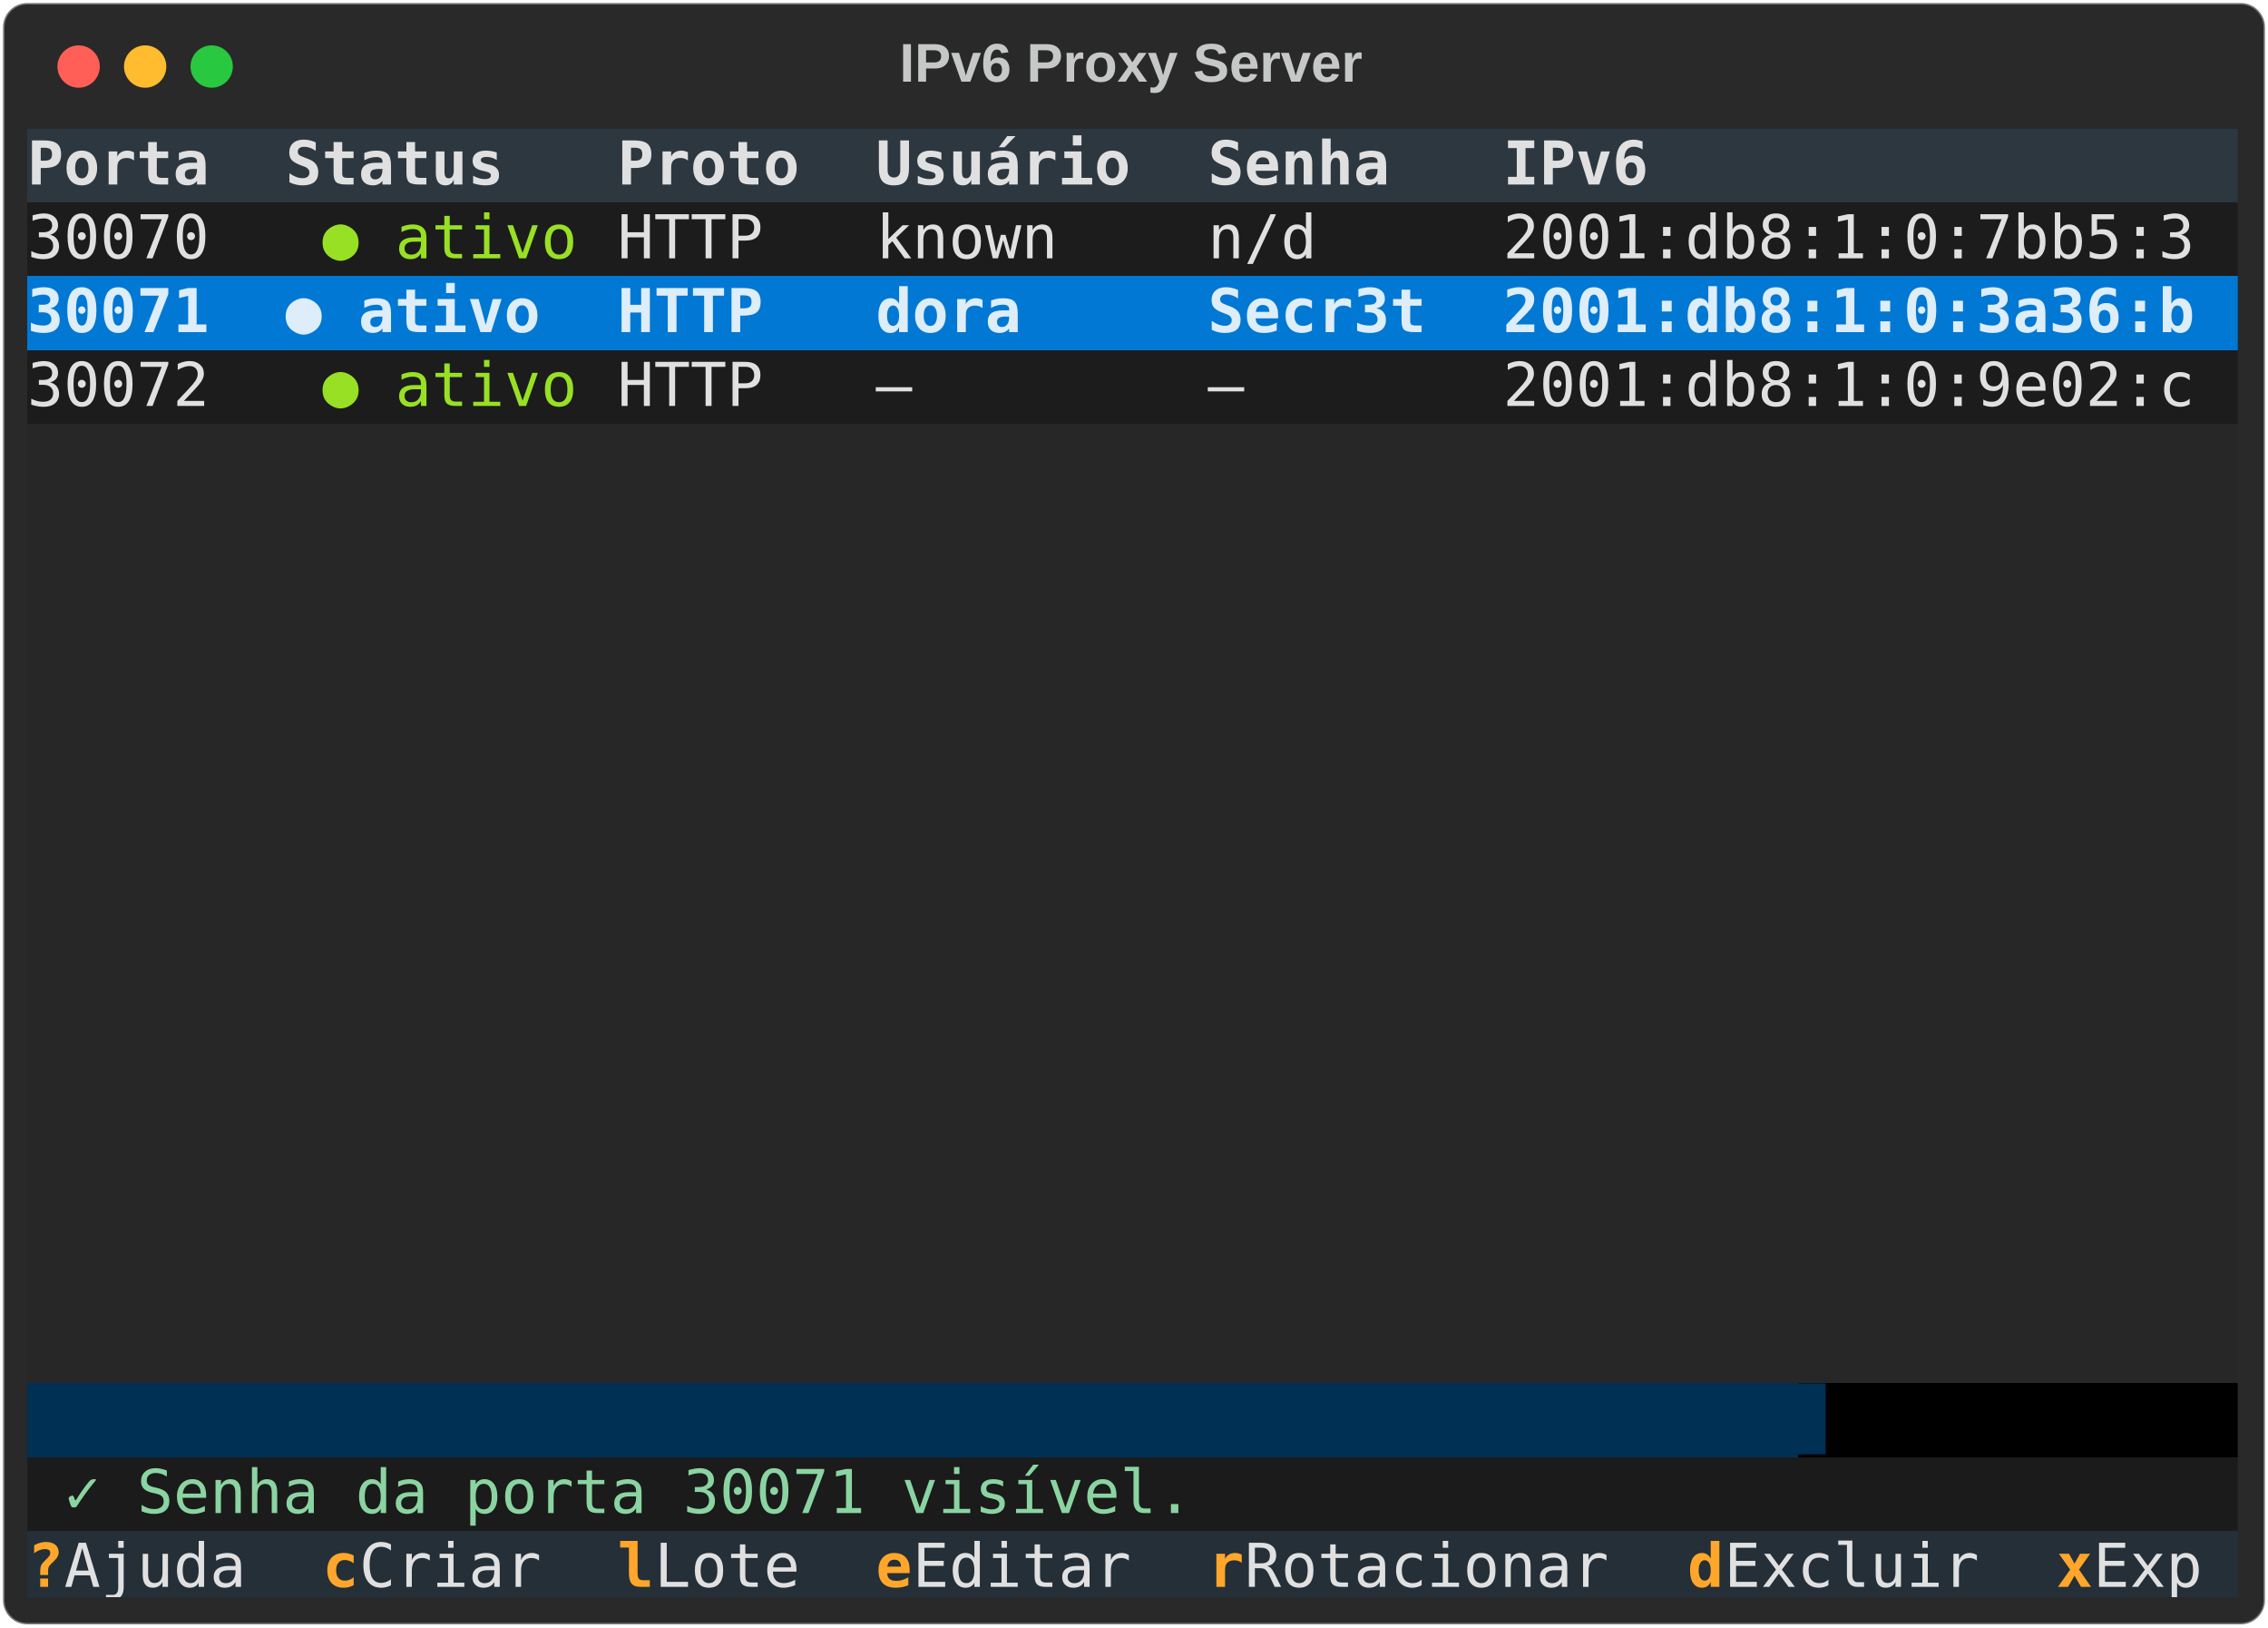
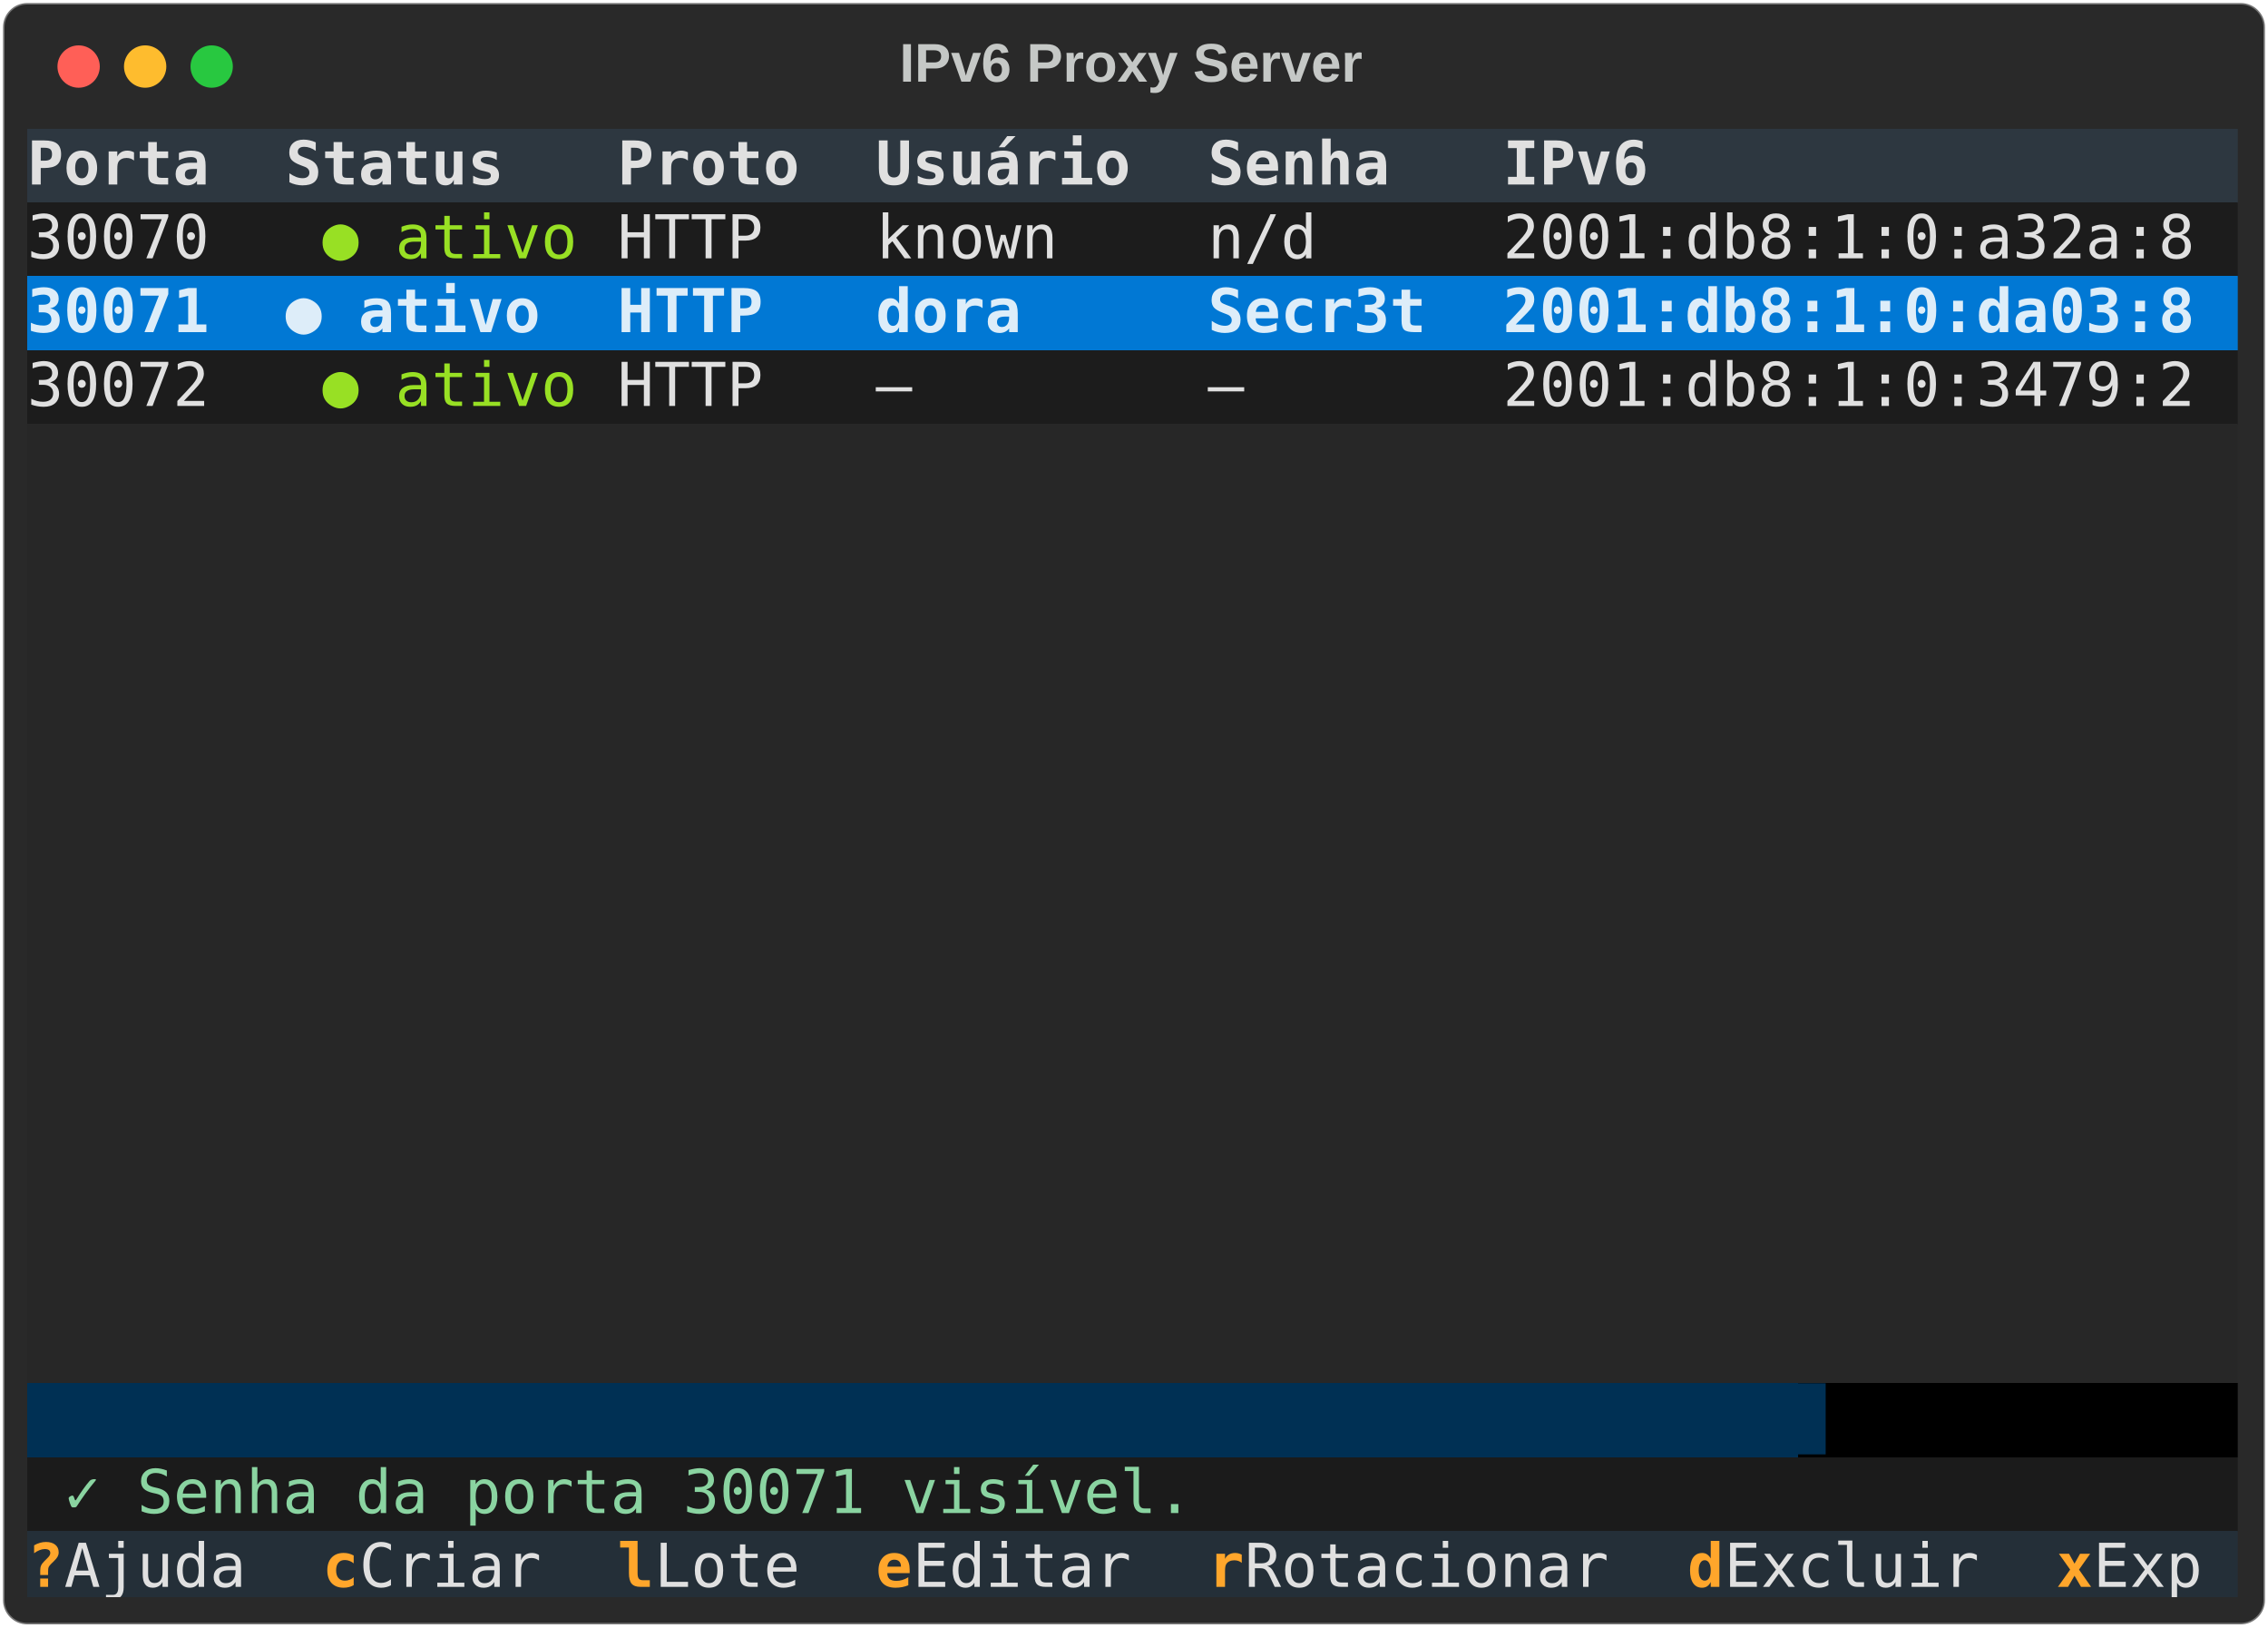
<svg xmlns="http://www.w3.org/2000/svg" class="rich-terminal" viewBox="0 0 750 538.0">
  <style>

    @font-face {
        font-family: "Fira Code";
        src: local("FiraCode-Regular"),
                url("https://cdnjs.cloudflare.com/ajax/libs/firacode/6.2.0/woff2/FiraCode-Regular.woff2") format("woff2"),
                url("https://cdnjs.cloudflare.com/ajax/libs/firacode/6.2.0/woff/FiraCode-Regular.woff") format("woff");
        font-style: normal;
        font-weight: 400;
    }
    @font-face {
        font-family: "Fira Code";
        src: local("FiraCode-Bold"),
                url("https://cdnjs.cloudflare.com/ajax/libs/firacode/6.2.0/woff2/FiraCode-Bold.woff2") format("woff2"),
                url("https://cdnjs.cloudflare.com/ajax/libs/firacode/6.2.0/woff/FiraCode-Bold.woff") format("woff");
        font-style: bold;
        font-weight: 700;
    }

-     .terminal-2141508652-matrix {
+     .terminal-2396705743-matrix {
        font-family: Fira Code, monospace;
        font-size: 20px;
        line-height: 24.4px;
        font-variant-east-asian: full-width;
    }

-     .terminal-2141508652-title {
+     .terminal-2396705743-title {
        font-size: 18px;
        font-weight: bold;
        font-family: arial;
    }

-     .terminal-2141508652-r1 { fill: #e0e0e0;font-weight: bold }
- .terminal-2141508652-r2 { fill: #c5c8c6 }
- .terminal-2141508652-r3 { fill: #e0e0e0 }
- .terminal-2141508652-r4 { fill: #98e024 }
- .terminal-2141508652-r5 { fill: #ddedf9;font-weight: bold }
- .terminal-2141508652-r6 { fill: #272727 }
- .terminal-2141508652-r7 { fill: #003054 }
- .terminal-2141508652-r8 { fill: #8ad4a1 }
- .terminal-2141508652-r9 { fill: #ffa62b;font-weight: bold }
+     .terminal-2396705743-r1 { fill: #e0e0e0;font-weight: bold }
+ .terminal-2396705743-r2 { fill: #c5c8c6 }
+ .terminal-2396705743-r3 { fill: #e0e0e0 }
+ .terminal-2396705743-r4 { fill: #98e024 }
+ .terminal-2396705743-r5 { fill: #ddedf9;font-weight: bold }
+ .terminal-2396705743-r6 { fill: #272727 }
+ .terminal-2396705743-r7 { fill: #003054 }
+ .terminal-2396705743-r8 { fill: #8ad4a1 }
+ .terminal-2396705743-r9 { fill: #ffa62b;font-weight: bold }
    </style>
  <defs>
-     <clipPath id="terminal-2141508652-clip-terminal">
+     <clipPath id="terminal-2396705743-clip-terminal">
      <rect x="0" y="0" width="731.0" height="487.0" />
    </clipPath>
-     <clipPath id="terminal-2141508652-line-0">
+     <clipPath id="terminal-2396705743-line-0">
      <rect x="0" y="1.5" width="732" height="24.65" />
    </clipPath>
-     <clipPath id="terminal-2141508652-line-1">
+     <clipPath id="terminal-2396705743-line-1">
      <rect x="0" y="25.9" width="732" height="24.65" />
    </clipPath>
-     <clipPath id="terminal-2141508652-line-2">
+     <clipPath id="terminal-2396705743-line-2">
      <rect x="0" y="50.3" width="732" height="24.65" />
    </clipPath>
-     <clipPath id="terminal-2141508652-line-3">
+     <clipPath id="terminal-2396705743-line-3">
      <rect x="0" y="74.7" width="732" height="24.65" />
    </clipPath>
-     <clipPath id="terminal-2141508652-line-4">
+     <clipPath id="terminal-2396705743-line-4">
      <rect x="0" y="99.1" width="732" height="24.65" />
    </clipPath>
-     <clipPath id="terminal-2141508652-line-5">
+     <clipPath id="terminal-2396705743-line-5">
      <rect x="0" y="123.5" width="732" height="24.65" />
    </clipPath>
-     <clipPath id="terminal-2141508652-line-6">
+     <clipPath id="terminal-2396705743-line-6">
      <rect x="0" y="147.9" width="732" height="24.65" />
    </clipPath>
-     <clipPath id="terminal-2141508652-line-7">
+     <clipPath id="terminal-2396705743-line-7">
      <rect x="0" y="172.3" width="732" height="24.65" />
    </clipPath>
-     <clipPath id="terminal-2141508652-line-8">
+     <clipPath id="terminal-2396705743-line-8">
      <rect x="0" y="196.7" width="732" height="24.65" />
    </clipPath>
-     <clipPath id="terminal-2141508652-line-9">
+     <clipPath id="terminal-2396705743-line-9">
      <rect x="0" y="221.1" width="732" height="24.65" />
    </clipPath>
-     <clipPath id="terminal-2141508652-line-10">
+     <clipPath id="terminal-2396705743-line-10">
      <rect x="0" y="245.5" width="732" height="24.65" />
    </clipPath>
-     <clipPath id="terminal-2141508652-line-11">
+     <clipPath id="terminal-2396705743-line-11">
      <rect x="0" y="269.9" width="732" height="24.65" />
    </clipPath>
-     <clipPath id="terminal-2141508652-line-12">
+     <clipPath id="terminal-2396705743-line-12">
      <rect x="0" y="294.3" width="732" height="24.65" />
    </clipPath>
-     <clipPath id="terminal-2141508652-line-13">
+     <clipPath id="terminal-2396705743-line-13">
      <rect x="0" y="318.7" width="732" height="24.65" />
    </clipPath>
-     <clipPath id="terminal-2141508652-line-14">
+     <clipPath id="terminal-2396705743-line-14">
      <rect x="0" y="343.1" width="732" height="24.65" />
    </clipPath>
-     <clipPath id="terminal-2141508652-line-15">
+     <clipPath id="terminal-2396705743-line-15">
      <rect x="0" y="367.5" width="732" height="24.65" />
    </clipPath>
-     <clipPath id="terminal-2141508652-line-16">
+     <clipPath id="terminal-2396705743-line-16">
      <rect x="0" y="391.9" width="732" height="24.65" />
    </clipPath>
-     <clipPath id="terminal-2141508652-line-17">
+     <clipPath id="terminal-2396705743-line-17">
      <rect x="0" y="416.3" width="732" height="24.65" />
    </clipPath>
-     <clipPath id="terminal-2141508652-line-18">
+     <clipPath id="terminal-2396705743-line-18">
      <rect x="0" y="440.7" width="732" height="24.65" />
    </clipPath>
  </defs>
  <rect fill="#292929" stroke="rgba(255,255,255,0.35)" stroke-width="1" x="1" y="1" width="748" height="536" rx="8" />
-   <text class="terminal-2141508652-title" fill="#c5c8c6" text-anchor="middle" x="374" y="27">IPv6 Proxy Server</text>
+   <text class="terminal-2396705743-title" fill="#c5c8c6" text-anchor="middle" x="374" y="27">IPv6 Proxy Server</text>
  <g transform="translate(26,22)">
    <circle cx="0" cy="0" r="7" fill="#ff5f57" />
    <circle cx="22" cy="0" r="7" fill="#febc2e" />
    <circle cx="44" cy="0" r="7" fill="#28c840" />
  </g>
-   <g transform="translate(9, 41)" clip-path="url(#terminal-2141508652-clip-terminal)">
+   <g transform="translate(9, 41)" clip-path="url(#terminal-2396705743-clip-terminal)">
    <rect fill="#2d3740" x="0" y="1.5" width="85.4" height="24.65" shape-rendering="crispEdges" />
    <rect fill="#2d3740" x="85.4" y="1.5" width="109.8" height="24.65" shape-rendering="crispEdges" />
    <rect fill="#2d3740" x="195.2" y="1.5" width="85.4" height="24.65" shape-rendering="crispEdges" />
    <rect fill="#2d3740" x="280.6" y="1.5" width="109.8" height="24.65" shape-rendering="crispEdges" />
    <rect fill="#2d3740" x="390.4" y="1.5" width="97.6" height="24.65" shape-rendering="crispEdges" />
    <rect fill="#2d3740" x="488" y="1.5" width="244" height="24.65" shape-rendering="crispEdges" />
    <rect fill="#1c1c1c" x="0" y="25.9" width="85.4" height="24.65" shape-rendering="crispEdges" />
    <rect fill="#1c1c1c" x="85.4" y="25.9" width="12.2" height="24.65" shape-rendering="crispEdges" />
    <rect fill="#1c1c1c" x="97.6" y="25.9" width="85.4" height="24.65" shape-rendering="crispEdges" />
    <rect fill="#1c1c1c" x="183" y="25.9" width="12.2" height="24.65" shape-rendering="crispEdges" />
    <rect fill="#1c1c1c" x="195.2" y="25.9" width="85.4" height="24.65" shape-rendering="crispEdges" />
    <rect fill="#1c1c1c" x="280.6" y="25.9" width="109.8" height="24.65" shape-rendering="crispEdges" />
    <rect fill="#1c1c1c" x="390.4" y="25.9" width="97.6" height="24.65" shape-rendering="crispEdges" />
    <rect fill="#1c1c1c" x="488" y="25.9" width="244" height="24.65" shape-rendering="crispEdges" />
    <rect fill="#0178d4" x="0" y="50.3" width="85.4" height="24.65" shape-rendering="crispEdges" />
    <rect fill="#0178d4" x="85.4" y="50.3" width="109.8" height="24.65" shape-rendering="crispEdges" />
    <rect fill="#0178d4" x="195.2" y="50.3" width="85.4" height="24.65" shape-rendering="crispEdges" />
    <rect fill="#0178d4" x="280.6" y="50.3" width="109.8" height="24.65" shape-rendering="crispEdges" />
    <rect fill="#0178d4" x="390.4" y="50.3" width="97.6" height="24.65" shape-rendering="crispEdges" />
    <rect fill="#0178d4" x="488" y="50.3" width="244" height="24.65" shape-rendering="crispEdges" />
    <rect fill="#1c1c1c" x="0" y="74.7" width="85.4" height="24.65" shape-rendering="crispEdges" />
    <rect fill="#1c1c1c" x="85.4" y="74.7" width="12.2" height="24.65" shape-rendering="crispEdges" />
    <rect fill="#1c1c1c" x="97.6" y="74.7" width="85.4" height="24.65" shape-rendering="crispEdges" />
    <rect fill="#1c1c1c" x="183" y="74.7" width="12.2" height="24.65" shape-rendering="crispEdges" />
    <rect fill="#1c1c1c" x="195.2" y="74.7" width="85.4" height="24.65" shape-rendering="crispEdges" />
    <rect fill="#1c1c1c" x="280.6" y="74.7" width="109.8" height="24.65" shape-rendering="crispEdges" />
    <rect fill="#1c1c1c" x="390.4" y="74.7" width="97.6" height="24.65" shape-rendering="crispEdges" />
    <rect fill="#1c1c1c" x="488" y="74.7" width="244" height="24.65" shape-rendering="crispEdges" />
    <rect fill="#272727" x="0" y="99.1" width="732" height="24.65" shape-rendering="crispEdges" />
    <rect fill="#272727" x="0" y="123.5" width="732" height="24.65" shape-rendering="crispEdges" />
    <rect fill="#272727" x="0" y="147.9" width="732" height="24.65" shape-rendering="crispEdges" />
    <rect fill="#272727" x="0" y="172.3" width="732" height="24.65" shape-rendering="crispEdges" />
    <rect fill="#272727" x="0" y="196.7" width="732" height="24.65" shape-rendering="crispEdges" />
    <rect fill="#272727" x="0" y="221.1" width="732" height="24.65" shape-rendering="crispEdges" />
    <rect fill="#272727" x="0" y="245.5" width="732" height="24.65" shape-rendering="crispEdges" />
    <rect fill="#272727" x="0" y="269.9" width="732" height="24.65" shape-rendering="crispEdges" />
    <rect fill="#272727" x="0" y="294.3" width="732" height="24.65" shape-rendering="crispEdges" />
    <rect fill="#272727" x="0" y="318.7" width="732" height="24.65" shape-rendering="crispEdges" />
    <rect fill="#272727" x="0" y="343.1" width="732" height="24.65" shape-rendering="crispEdges" />
    <rect fill="#272727" x="0" y="367.5" width="732" height="24.65" shape-rendering="crispEdges" />
    <rect fill="#272727" x="0" y="391.9" width="732" height="24.65" shape-rendering="crispEdges" />
    <rect fill="#003054" x="0" y="416.3" width="12.2" height="24.65" shape-rendering="crispEdges" />
    <rect fill="#003054" x="12.2" y="416.3" width="12.2" height="24.65" shape-rendering="crispEdges" />
    <rect fill="#003054" x="24.4" y="416.3" width="12.2" height="24.65" shape-rendering="crispEdges" />
    <rect fill="#003054" x="36.6" y="416.3" width="12.2" height="24.65" shape-rendering="crispEdges" />
    <rect fill="#003054" x="48.8" y="416.3" width="12.2" height="24.65" shape-rendering="crispEdges" />
    <rect fill="#003054" x="61" y="416.3" width="12.2" height="24.65" shape-rendering="crispEdges" />
    <rect fill="#003054" x="73.2" y="416.3" width="12.2" height="24.65" shape-rendering="crispEdges" />
    <rect fill="#003054" x="85.4" y="416.3" width="12.2" height="24.65" shape-rendering="crispEdges" />
    <rect fill="#003054" x="97.6" y="416.3" width="12.2" height="24.65" shape-rendering="crispEdges" />
    <rect fill="#003054" x="109.8" y="416.3" width="12.2" height="24.65" shape-rendering="crispEdges" />
    <rect fill="#003054" x="122" y="416.3" width="12.2" height="24.65" shape-rendering="crispEdges" />
    <rect fill="#003054" x="134.2" y="416.3" width="12.2" height="24.65" shape-rendering="crispEdges" />
    <rect fill="#003054" x="146.4" y="416.3" width="12.2" height="24.65" shape-rendering="crispEdges" />
    <rect fill="#003054" x="158.6" y="416.3" width="12.2" height="24.65" shape-rendering="crispEdges" />
    <rect fill="#003054" x="170.8" y="416.3" width="12.2" height="24.65" shape-rendering="crispEdges" />
    <rect fill="#003054" x="183" y="416.3" width="12.2" height="24.65" shape-rendering="crispEdges" />
    <rect fill="#003054" x="195.2" y="416.3" width="12.2" height="24.65" shape-rendering="crispEdges" />
    <rect fill="#003054" x="207.4" y="416.3" width="12.2" height="24.65" shape-rendering="crispEdges" />
    <rect fill="#003054" x="219.6" y="416.3" width="12.2" height="24.65" shape-rendering="crispEdges" />
    <rect fill="#003054" x="231.8" y="416.3" width="12.2" height="24.65" shape-rendering="crispEdges" />
    <rect fill="#003054" x="244" y="416.3" width="12.2" height="24.65" shape-rendering="crispEdges" />
    <rect fill="#003054" x="256.2" y="416.3" width="12.2" height="24.65" shape-rendering="crispEdges" />
    <rect fill="#003054" x="268.4" y="416.3" width="12.2" height="24.65" shape-rendering="crispEdges" />
    <rect fill="#003054" x="280.6" y="416.3" width="12.2" height="24.65" shape-rendering="crispEdges" />
    <rect fill="#003054" x="292.8" y="416.3" width="12.2" height="24.65" shape-rendering="crispEdges" />
    <rect fill="#003054" x="305" y="416.3" width="12.2" height="24.65" shape-rendering="crispEdges" />
    <rect fill="#003054" x="317.2" y="416.3" width="12.2" height="24.65" shape-rendering="crispEdges" />
    <rect fill="#003054" x="329.4" y="416.3" width="12.2" height="24.65" shape-rendering="crispEdges" />
    <rect fill="#003054" x="341.6" y="416.3" width="12.2" height="24.65" shape-rendering="crispEdges" />
    <rect fill="#003054" x="353.8" y="416.3" width="12.2" height="24.65" shape-rendering="crispEdges" />
    <rect fill="#003054" x="366" y="416.3" width="12.2" height="24.65" shape-rendering="crispEdges" />
    <rect fill="#003054" x="378.2" y="416.3" width="12.2" height="24.65" shape-rendering="crispEdges" />
    <rect fill="#003054" x="390.4" y="416.3" width="12.2" height="24.65" shape-rendering="crispEdges" />
    <rect fill="#003054" x="402.6" y="416.3" width="12.2" height="24.65" shape-rendering="crispEdges" />
    <rect fill="#003054" x="414.8" y="416.3" width="12.2" height="24.65" shape-rendering="crispEdges" />
    <rect fill="#003054" x="427" y="416.3" width="12.2" height="24.65" shape-rendering="crispEdges" />
    <rect fill="#003054" x="439.2" y="416.3" width="12.2" height="24.65" shape-rendering="crispEdges" />
    <rect fill="#003054" x="451.4" y="416.3" width="12.2" height="24.65" shape-rendering="crispEdges" />
    <rect fill="#003054" x="463.6" y="416.3" width="12.2" height="24.65" shape-rendering="crispEdges" />
    <rect fill="#003054" x="475.8" y="416.3" width="12.2" height="24.65" shape-rendering="crispEdges" />
    <rect fill="#003054" x="488" y="416.3" width="12.2" height="24.65" shape-rendering="crispEdges" />
    <rect fill="#003054" x="500.2" y="416.3" width="12.2" height="24.65" shape-rendering="crispEdges" />
    <rect fill="#003054" x="512.4" y="416.3" width="12.2" height="24.65" shape-rendering="crispEdges" />
    <rect fill="#003054" x="524.6" y="416.3" width="12.2" height="24.65" shape-rendering="crispEdges" />
    <rect fill="#003054" x="536.8" y="416.3" width="12.2" height="24.65" shape-rendering="crispEdges" />
    <rect fill="#003054" x="549" y="416.3" width="12.2" height="24.65" shape-rendering="crispEdges" />
    <rect fill="#003054" x="561.2" y="416.3" width="12.2" height="24.65" shape-rendering="crispEdges" />
    <rect fill="#003054" x="573.4" y="416.3" width="12.2" height="24.65" shape-rendering="crispEdges" />
    <rect fill="#000000" x="585.6" y="416.3" width="12.2" height="24.65" shape-rendering="crispEdges" />
    <rect fill="#000000" x="597.8" y="416.3" width="12.2" height="24.65" shape-rendering="crispEdges" />
    <rect fill="#000000" x="610" y="416.3" width="12.2" height="24.65" shape-rendering="crispEdges" />
    <rect fill="#000000" x="622.2" y="416.3" width="12.2" height="24.65" shape-rendering="crispEdges" />
    <rect fill="#000000" x="634.4" y="416.3" width="12.2" height="24.65" shape-rendering="crispEdges" />
    <rect fill="#000000" x="646.6" y="416.3" width="12.2" height="24.65" shape-rendering="crispEdges" />
    <rect fill="#000000" x="658.8" y="416.3" width="12.2" height="24.65" shape-rendering="crispEdges" />
    <rect fill="#000000" x="671" y="416.3" width="12.2" height="24.65" shape-rendering="crispEdges" />
    <rect fill="#000000" x="683.2" y="416.3" width="12.2" height="24.65" shape-rendering="crispEdges" />
    <rect fill="#000000" x="695.4" y="416.3" width="12.2" height="24.65" shape-rendering="crispEdges" />
    <rect fill="#000000" x="707.6" y="416.3" width="12.2" height="24.65" shape-rendering="crispEdges" />
    <rect fill="#000000" x="719.8" y="416.3" width="12.2" height="24.65" shape-rendering="crispEdges" />
    <rect fill="#1b1b1b" x="0" y="440.7" width="12.2" height="24.65" shape-rendering="crispEdges" />
    <rect fill="#1b1b1b" x="12.2" y="440.7" width="378.2" height="24.65" shape-rendering="crispEdges" />
    <rect fill="#1b1b1b" x="390.4" y="440.7" width="329.4" height="24.65" shape-rendering="crispEdges" />
    <rect fill="#1b1b1b" x="719.8" y="440.7" width="12.2" height="24.65" shape-rendering="crispEdges" />
    <rect fill="#242f38" x="0" y="465.1" width="12.2" height="24.65" shape-rendering="crispEdges" />
    <rect fill="#242f38" x="12.2" y="465.1" width="73.2" height="24.65" shape-rendering="crispEdges" />
    <rect fill="#242f38" x="85.4" y="465.1" width="12.2" height="24.65" shape-rendering="crispEdges" />
    <rect fill="#242f38" x="97.6" y="465.1" width="12.2" height="24.65" shape-rendering="crispEdges" />
    <rect fill="#242f38" x="109.8" y="465.1" width="73.2" height="24.65" shape-rendering="crispEdges" />
    <rect fill="#242f38" x="183" y="465.1" width="12.2" height="24.65" shape-rendering="crispEdges" />
    <rect fill="#242f38" x="195.2" y="465.1" width="12.2" height="24.65" shape-rendering="crispEdges" />
    <rect fill="#242f38" x="207.4" y="465.1" width="61" height="24.65" shape-rendering="crispEdges" />
    <rect fill="#242f38" x="268.4" y="465.1" width="12.2" height="24.65" shape-rendering="crispEdges" />
    <rect fill="#242f38" x="280.6" y="465.1" width="12.2" height="24.65" shape-rendering="crispEdges" />
    <rect fill="#242f38" x="292.8" y="465.1" width="85.4" height="24.65" shape-rendering="crispEdges" />
    <rect fill="#242f38" x="378.2" y="465.1" width="12.2" height="24.65" shape-rendering="crispEdges" />
    <rect fill="#242f38" x="390.4" y="465.1" width="12.2" height="24.65" shape-rendering="crispEdges" />
    <rect fill="#242f38" x="402.6" y="465.1" width="134.2" height="24.65" shape-rendering="crispEdges" />
    <rect fill="#242f38" x="536.8" y="465.1" width="12.2" height="24.65" shape-rendering="crispEdges" />
    <rect fill="#242f38" x="549" y="465.1" width="12.2" height="24.65" shape-rendering="crispEdges" />
    <rect fill="#242f38" x="561.2" y="465.1" width="97.6" height="24.65" shape-rendering="crispEdges" />
    <rect fill="#242f38" x="658.8" y="465.1" width="12.2" height="24.65" shape-rendering="crispEdges" />
    <rect fill="#242f38" x="671" y="465.1" width="12.2" height="24.65" shape-rendering="crispEdges" />
    <rect fill="#242f38" x="683.2" y="465.1" width="48.8" height="24.65" shape-rendering="crispEdges" />
-     <g class="terminal-2141508652-matrix">
-       <text class="terminal-2141508652-r1" x="0" y="20" textLength="85.4" clip-path="url(#terminal-2141508652-line-0)"> Porta </text>
-       <text class="terminal-2141508652-r1" x="85.4" y="20" textLength="109.8" clip-path="url(#terminal-2141508652-line-0)"> Status  </text>
-       <text class="terminal-2141508652-r1" x="195.2" y="20" textLength="85.4" clip-path="url(#terminal-2141508652-line-0)"> Proto </text>
-       <text class="terminal-2141508652-r1" x="280.6" y="20" textLength="109.8" clip-path="url(#terminal-2141508652-line-0)"> Usuário </text>
-       <text class="terminal-2141508652-r1" x="390.4" y="20" textLength="97.6" clip-path="url(#terminal-2141508652-line-0)"> Senha  </text>
-       <text class="terminal-2141508652-r1" x="488" y="20" textLength="244" clip-path="url(#terminal-2141508652-line-0)"> IPv6               </text>
-       <text class="terminal-2141508652-r2" x="732" y="20" textLength="12.2" clip-path="url(#terminal-2141508652-line-0)">
- </text>
-       <text class="terminal-2141508652-r3" x="0" y="44.4" textLength="85.4" clip-path="url(#terminal-2141508652-line-1)"> 30070 </text>
-       <text class="terminal-2141508652-r4" x="97.6" y="44.4" textLength="85.4" clip-path="url(#terminal-2141508652-line-1)">● ativo</text>
-       <text class="terminal-2141508652-r3" x="195.2" y="44.4" textLength="85.4" clip-path="url(#terminal-2141508652-line-1)"> HTTP  </text>
-       <text class="terminal-2141508652-r3" x="280.6" y="44.4" textLength="109.8" clip-path="url(#terminal-2141508652-line-1)"> known   </text>
-       <text class="terminal-2141508652-r3" x="390.4" y="44.4" textLength="97.6" clip-path="url(#terminal-2141508652-line-1)"> n/d    </text>
-       <text class="terminal-2141508652-r3" x="488" y="44.4" textLength="244" clip-path="url(#terminal-2141508652-line-1)"> 2001:db8:1:0:7bb5:3</text>
-       <text class="terminal-2141508652-r2" x="732" y="44.4" textLength="12.2" clip-path="url(#terminal-2141508652-line-1)">
- </text>
-       <text class="terminal-2141508652-r5" x="0" y="68.8" textLength="85.4" clip-path="url(#terminal-2141508652-line-2)"> 30071 </text>
-       <text class="terminal-2141508652-r5" x="85.4" y="68.8" textLength="109.8" clip-path="url(#terminal-2141508652-line-2)"> ● ativo </text>
-       <text class="terminal-2141508652-r5" x="195.2" y="68.8" textLength="85.4" clip-path="url(#terminal-2141508652-line-2)"> HTTP  </text>
-       <text class="terminal-2141508652-r5" x="280.6" y="68.8" textLength="109.8" clip-path="url(#terminal-2141508652-line-2)"> dora    </text>
-       <text class="terminal-2141508652-r5" x="390.4" y="68.8" textLength="97.6" clip-path="url(#terminal-2141508652-line-2)"> Secr3t </text>
-       <text class="terminal-2141508652-r5" x="488" y="68.8" textLength="244" clip-path="url(#terminal-2141508652-line-2)"> 2001:db8:1:0:3a36:b</text>
-       <text class="terminal-2141508652-r2" x="732" y="68.8" textLength="12.2" clip-path="url(#terminal-2141508652-line-2)">
- </text>
-       <text class="terminal-2141508652-r3" x="0" y="93.2" textLength="85.4" clip-path="url(#terminal-2141508652-line-3)"> 30072 </text>
-       <text class="terminal-2141508652-r4" x="97.6" y="93.2" textLength="85.4" clip-path="url(#terminal-2141508652-line-3)">● ativo</text>
-       <text class="terminal-2141508652-r3" x="195.2" y="93.2" textLength="85.4" clip-path="url(#terminal-2141508652-line-3)"> HTTP  </text>
-       <text class="terminal-2141508652-r3" x="280.6" y="93.2" textLength="109.8" clip-path="url(#terminal-2141508652-line-3)"> —       </text>
-       <text class="terminal-2141508652-r3" x="390.4" y="93.2" textLength="97.6" clip-path="url(#terminal-2141508652-line-3)"> —      </text>
-       <text class="terminal-2141508652-r3" x="488" y="93.2" textLength="244" clip-path="url(#terminal-2141508652-line-3)"> 2001:db8:1:0:9e02:c</text>
-       <text class="terminal-2141508652-r2" x="732" y="93.2" textLength="12.2" clip-path="url(#terminal-2141508652-line-3)">
- </text>
-       <text class="terminal-2141508652-r2" x="732" y="117.6" textLength="12.2" clip-path="url(#terminal-2141508652-line-4)">
- </text>
-       <text class="terminal-2141508652-r2" x="732" y="142" textLength="12.2" clip-path="url(#terminal-2141508652-line-5)">
- </text>
-       <text class="terminal-2141508652-r2" x="732" y="166.4" textLength="12.2" clip-path="url(#terminal-2141508652-line-6)">
- </text>
-       <text class="terminal-2141508652-r2" x="732" y="190.8" textLength="12.2" clip-path="url(#terminal-2141508652-line-7)">
- </text>
-       <text class="terminal-2141508652-r2" x="732" y="215.2" textLength="12.2" clip-path="url(#terminal-2141508652-line-8)">
- </text>
-       <text class="terminal-2141508652-r2" x="732" y="239.6" textLength="12.2" clip-path="url(#terminal-2141508652-line-9)">
- </text>
-       <text class="terminal-2141508652-r2" x="732" y="264" textLength="12.2" clip-path="url(#terminal-2141508652-line-10)">
- </text>
-       <text class="terminal-2141508652-r2" x="732" y="288.4" textLength="12.2" clip-path="url(#terminal-2141508652-line-11)">
- </text>
-       <text class="terminal-2141508652-r2" x="732" y="312.8" textLength="12.2" clip-path="url(#terminal-2141508652-line-12)">
- </text>
-       <text class="terminal-2141508652-r2" x="732" y="337.2" textLength="12.2" clip-path="url(#terminal-2141508652-line-13)">
- </text>
-       <text class="terminal-2141508652-r2" x="732" y="361.6" textLength="12.2" clip-path="url(#terminal-2141508652-line-14)">
- </text>
-       <text class="terminal-2141508652-r2" x="732" y="386" textLength="12.2" clip-path="url(#terminal-2141508652-line-15)">
- </text>
-       <text class="terminal-2141508652-r2" x="732" y="410.4" textLength="12.2" clip-path="url(#terminal-2141508652-line-16)">
- </text>
-       <text class="terminal-2141508652-r7" x="585.6" y="434.8" textLength="12.2" clip-path="url(#terminal-2141508652-line-17)">▊</text>
-       <text class="terminal-2141508652-r2" x="732" y="434.8" textLength="12.2" clip-path="url(#terminal-2141508652-line-17)">
- </text>
-       <text class="terminal-2141508652-r8" x="12.2" y="459.2" textLength="378.2" clip-path="url(#terminal-2141508652-line-18)">✓ Senha da porta 30071 visível.</text>
-       <text class="terminal-2141508652-r2" x="732" y="459.2" textLength="12.2" clip-path="url(#terminal-2141508652-line-18)">
- </text>
-       <text class="terminal-2141508652-r9" x="0" y="483.6" textLength="12.2" clip-path="url(#terminal-2141508652-line-19)">?</text>
-       <text class="terminal-2141508652-r3" x="12.2" y="483.6" textLength="73.2" clip-path="url(#terminal-2141508652-line-19)"> Ajuda</text>
-       <text class="terminal-2141508652-r9" x="97.6" y="483.6" textLength="12.2" clip-path="url(#terminal-2141508652-line-19)">c</text>
-       <text class="terminal-2141508652-r3" x="109.8" y="483.6" textLength="73.2" clip-path="url(#terminal-2141508652-line-19)"> Criar</text>
-       <text class="terminal-2141508652-r9" x="195.2" y="483.6" textLength="12.2" clip-path="url(#terminal-2141508652-line-19)">l</text>
-       <text class="terminal-2141508652-r3" x="207.4" y="483.6" textLength="61" clip-path="url(#terminal-2141508652-line-19)"> Lote</text>
-       <text class="terminal-2141508652-r9" x="280.6" y="483.6" textLength="12.2" clip-path="url(#terminal-2141508652-line-19)">e</text>
-       <text class="terminal-2141508652-r3" x="292.8" y="483.6" textLength="85.4" clip-path="url(#terminal-2141508652-line-19)"> Editar</text>
-       <text class="terminal-2141508652-r9" x="390.4" y="483.6" textLength="12.2" clip-path="url(#terminal-2141508652-line-19)">r</text>
-       <text class="terminal-2141508652-r3" x="402.6" y="483.6" textLength="134.2" clip-path="url(#terminal-2141508652-line-19)"> Rotacionar</text>
-       <text class="terminal-2141508652-r9" x="549" y="483.6" textLength="12.2" clip-path="url(#terminal-2141508652-line-19)">d</text>
-       <text class="terminal-2141508652-r3" x="561.2" y="483.6" textLength="97.6" clip-path="url(#terminal-2141508652-line-19)"> Excluir</text>
-       <text class="terminal-2141508652-r9" x="671" y="483.6" textLength="12.2" clip-path="url(#terminal-2141508652-line-19)">x</text>
-       <text class="terminal-2141508652-r3" x="683.2" y="483.6" textLength="48.8" clip-path="url(#terminal-2141508652-line-19)"> Exp</text>
+     <g class="terminal-2396705743-matrix">
+       <text class="terminal-2396705743-r1" x="0" y="20" textLength="85.4" clip-path="url(#terminal-2396705743-line-0)"> Porta </text>
+       <text class="terminal-2396705743-r1" x="85.4" y="20" textLength="109.8" clip-path="url(#terminal-2396705743-line-0)"> Status  </text>
+       <text class="terminal-2396705743-r1" x="195.2" y="20" textLength="85.4" clip-path="url(#terminal-2396705743-line-0)"> Proto </text>
+       <text class="terminal-2396705743-r1" x="280.6" y="20" textLength="109.8" clip-path="url(#terminal-2396705743-line-0)"> Usuário </text>
+       <text class="terminal-2396705743-r1" x="390.4" y="20" textLength="97.6" clip-path="url(#terminal-2396705743-line-0)"> Senha  </text>
+       <text class="terminal-2396705743-r1" x="488" y="20" textLength="244" clip-path="url(#terminal-2396705743-line-0)"> IPv6               </text>
+       <text class="terminal-2396705743-r2" x="732" y="20" textLength="12.2" clip-path="url(#terminal-2396705743-line-0)">
+ </text>
+       <text class="terminal-2396705743-r3" x="0" y="44.4" textLength="85.4" clip-path="url(#terminal-2396705743-line-1)"> 30070 </text>
+       <text class="terminal-2396705743-r4" x="97.6" y="44.4" textLength="85.4" clip-path="url(#terminal-2396705743-line-1)">● ativo</text>
+       <text class="terminal-2396705743-r3" x="195.2" y="44.4" textLength="85.4" clip-path="url(#terminal-2396705743-line-1)"> HTTP  </text>
+       <text class="terminal-2396705743-r3" x="280.6" y="44.4" textLength="109.8" clip-path="url(#terminal-2396705743-line-1)"> known   </text>
+       <text class="terminal-2396705743-r3" x="390.4" y="44.4" textLength="97.6" clip-path="url(#terminal-2396705743-line-1)"> n/d    </text>
+       <text class="terminal-2396705743-r3" x="488" y="44.4" textLength="244" clip-path="url(#terminal-2396705743-line-1)"> 2001:db8:1:0:a32a:8</text>
+       <text class="terminal-2396705743-r2" x="732" y="44.4" textLength="12.2" clip-path="url(#terminal-2396705743-line-1)">
+ </text>
+       <text class="terminal-2396705743-r5" x="0" y="68.8" textLength="85.4" clip-path="url(#terminal-2396705743-line-2)"> 30071 </text>
+       <text class="terminal-2396705743-r5" x="85.4" y="68.8" textLength="109.8" clip-path="url(#terminal-2396705743-line-2)"> ● ativo </text>
+       <text class="terminal-2396705743-r5" x="195.2" y="68.8" textLength="85.4" clip-path="url(#terminal-2396705743-line-2)"> HTTP  </text>
+       <text class="terminal-2396705743-r5" x="280.6" y="68.8" textLength="109.8" clip-path="url(#terminal-2396705743-line-2)"> dora    </text>
+       <text class="terminal-2396705743-r5" x="390.4" y="68.8" textLength="97.6" clip-path="url(#terminal-2396705743-line-2)"> Secr3t </text>
+       <text class="terminal-2396705743-r5" x="488" y="68.8" textLength="244" clip-path="url(#terminal-2396705743-line-2)"> 2001:db8:1:0:da03:8</text>
+       <text class="terminal-2396705743-r2" x="732" y="68.8" textLength="12.2" clip-path="url(#terminal-2396705743-line-2)">
+ </text>
+       <text class="terminal-2396705743-r3" x="0" y="93.2" textLength="85.4" clip-path="url(#terminal-2396705743-line-3)"> 30072 </text>
+       <text class="terminal-2396705743-r4" x="97.6" y="93.2" textLength="85.4" clip-path="url(#terminal-2396705743-line-3)">● ativo</text>
+       <text class="terminal-2396705743-r3" x="195.2" y="93.2" textLength="85.4" clip-path="url(#terminal-2396705743-line-3)"> HTTP  </text>
+       <text class="terminal-2396705743-r3" x="280.6" y="93.2" textLength="109.8" clip-path="url(#terminal-2396705743-line-3)"> —       </text>
+       <text class="terminal-2396705743-r3" x="390.4" y="93.2" textLength="97.6" clip-path="url(#terminal-2396705743-line-3)"> —      </text>
+       <text class="terminal-2396705743-r3" x="488" y="93.2" textLength="244" clip-path="url(#terminal-2396705743-line-3)"> 2001:db8:1:0:3479:2</text>
+       <text class="terminal-2396705743-r2" x="732" y="93.2" textLength="12.2" clip-path="url(#terminal-2396705743-line-3)">
+ </text>
+       <text class="terminal-2396705743-r2" x="732" y="117.6" textLength="12.2" clip-path="url(#terminal-2396705743-line-4)">
+ </text>
+       <text class="terminal-2396705743-r2" x="732" y="142" textLength="12.2" clip-path="url(#terminal-2396705743-line-5)">
+ </text>
+       <text class="terminal-2396705743-r2" x="732" y="166.4" textLength="12.2" clip-path="url(#terminal-2396705743-line-6)">
+ </text>
+       <text class="terminal-2396705743-r2" x="732" y="190.8" textLength="12.2" clip-path="url(#terminal-2396705743-line-7)">
+ </text>
+       <text class="terminal-2396705743-r2" x="732" y="215.2" textLength="12.2" clip-path="url(#terminal-2396705743-line-8)">
+ </text>
+       <text class="terminal-2396705743-r2" x="732" y="239.6" textLength="12.2" clip-path="url(#terminal-2396705743-line-9)">
+ </text>
+       <text class="terminal-2396705743-r2" x="732" y="264" textLength="12.2" clip-path="url(#terminal-2396705743-line-10)">
+ </text>
+       <text class="terminal-2396705743-r2" x="732" y="288.4" textLength="12.2" clip-path="url(#terminal-2396705743-line-11)">
+ </text>
+       <text class="terminal-2396705743-r2" x="732" y="312.8" textLength="12.2" clip-path="url(#terminal-2396705743-line-12)">
+ </text>
+       <text class="terminal-2396705743-r2" x="732" y="337.2" textLength="12.2" clip-path="url(#terminal-2396705743-line-13)">
+ </text>
+       <text class="terminal-2396705743-r2" x="732" y="361.6" textLength="12.2" clip-path="url(#terminal-2396705743-line-14)">
+ </text>
+       <text class="terminal-2396705743-r2" x="732" y="386" textLength="12.2" clip-path="url(#terminal-2396705743-line-15)">
+ </text>
+       <text class="terminal-2396705743-r2" x="732" y="410.4" textLength="12.2" clip-path="url(#terminal-2396705743-line-16)">
+ </text>
+       <text class="terminal-2396705743-r7" x="585.6" y="434.8" textLength="12.2" clip-path="url(#terminal-2396705743-line-17)">▊</text>
+       <text class="terminal-2396705743-r2" x="732" y="434.8" textLength="12.2" clip-path="url(#terminal-2396705743-line-17)">
+ </text>
+       <text class="terminal-2396705743-r8" x="12.2" y="459.2" textLength="378.2" clip-path="url(#terminal-2396705743-line-18)">✓ Senha da porta 30071 visível.</text>
+       <text class="terminal-2396705743-r2" x="732" y="459.2" textLength="12.2" clip-path="url(#terminal-2396705743-line-18)">
+ </text>
+       <text class="terminal-2396705743-r9" x="0" y="483.6" textLength="12.2" clip-path="url(#terminal-2396705743-line-19)">?</text>
+       <text class="terminal-2396705743-r3" x="12.2" y="483.6" textLength="73.2" clip-path="url(#terminal-2396705743-line-19)"> Ajuda</text>
+       <text class="terminal-2396705743-r9" x="97.6" y="483.6" textLength="12.2" clip-path="url(#terminal-2396705743-line-19)">c</text>
+       <text class="terminal-2396705743-r3" x="109.8" y="483.6" textLength="73.2" clip-path="url(#terminal-2396705743-line-19)"> Criar</text>
+       <text class="terminal-2396705743-r9" x="195.2" y="483.6" textLength="12.2" clip-path="url(#terminal-2396705743-line-19)">l</text>
+       <text class="terminal-2396705743-r3" x="207.4" y="483.6" textLength="61" clip-path="url(#terminal-2396705743-line-19)"> Lote</text>
+       <text class="terminal-2396705743-r9" x="280.6" y="483.6" textLength="12.2" clip-path="url(#terminal-2396705743-line-19)">e</text>
+       <text class="terminal-2396705743-r3" x="292.8" y="483.6" textLength="85.4" clip-path="url(#terminal-2396705743-line-19)"> Editar</text>
+       <text class="terminal-2396705743-r9" x="390.4" y="483.6" textLength="12.2" clip-path="url(#terminal-2396705743-line-19)">r</text>
+       <text class="terminal-2396705743-r3" x="402.6" y="483.6" textLength="134.2" clip-path="url(#terminal-2396705743-line-19)"> Rotacionar</text>
+       <text class="terminal-2396705743-r9" x="549" y="483.6" textLength="12.2" clip-path="url(#terminal-2396705743-line-19)">d</text>
+       <text class="terminal-2396705743-r3" x="561.2" y="483.6" textLength="97.6" clip-path="url(#terminal-2396705743-line-19)"> Excluir</text>
+       <text class="terminal-2396705743-r9" x="671" y="483.6" textLength="12.2" clip-path="url(#terminal-2396705743-line-19)">x</text>
+       <text class="terminal-2396705743-r3" x="683.2" y="483.6" textLength="48.8" clip-path="url(#terminal-2396705743-line-19)"> Exp</text>
    </g>
  </g>
</svg>
